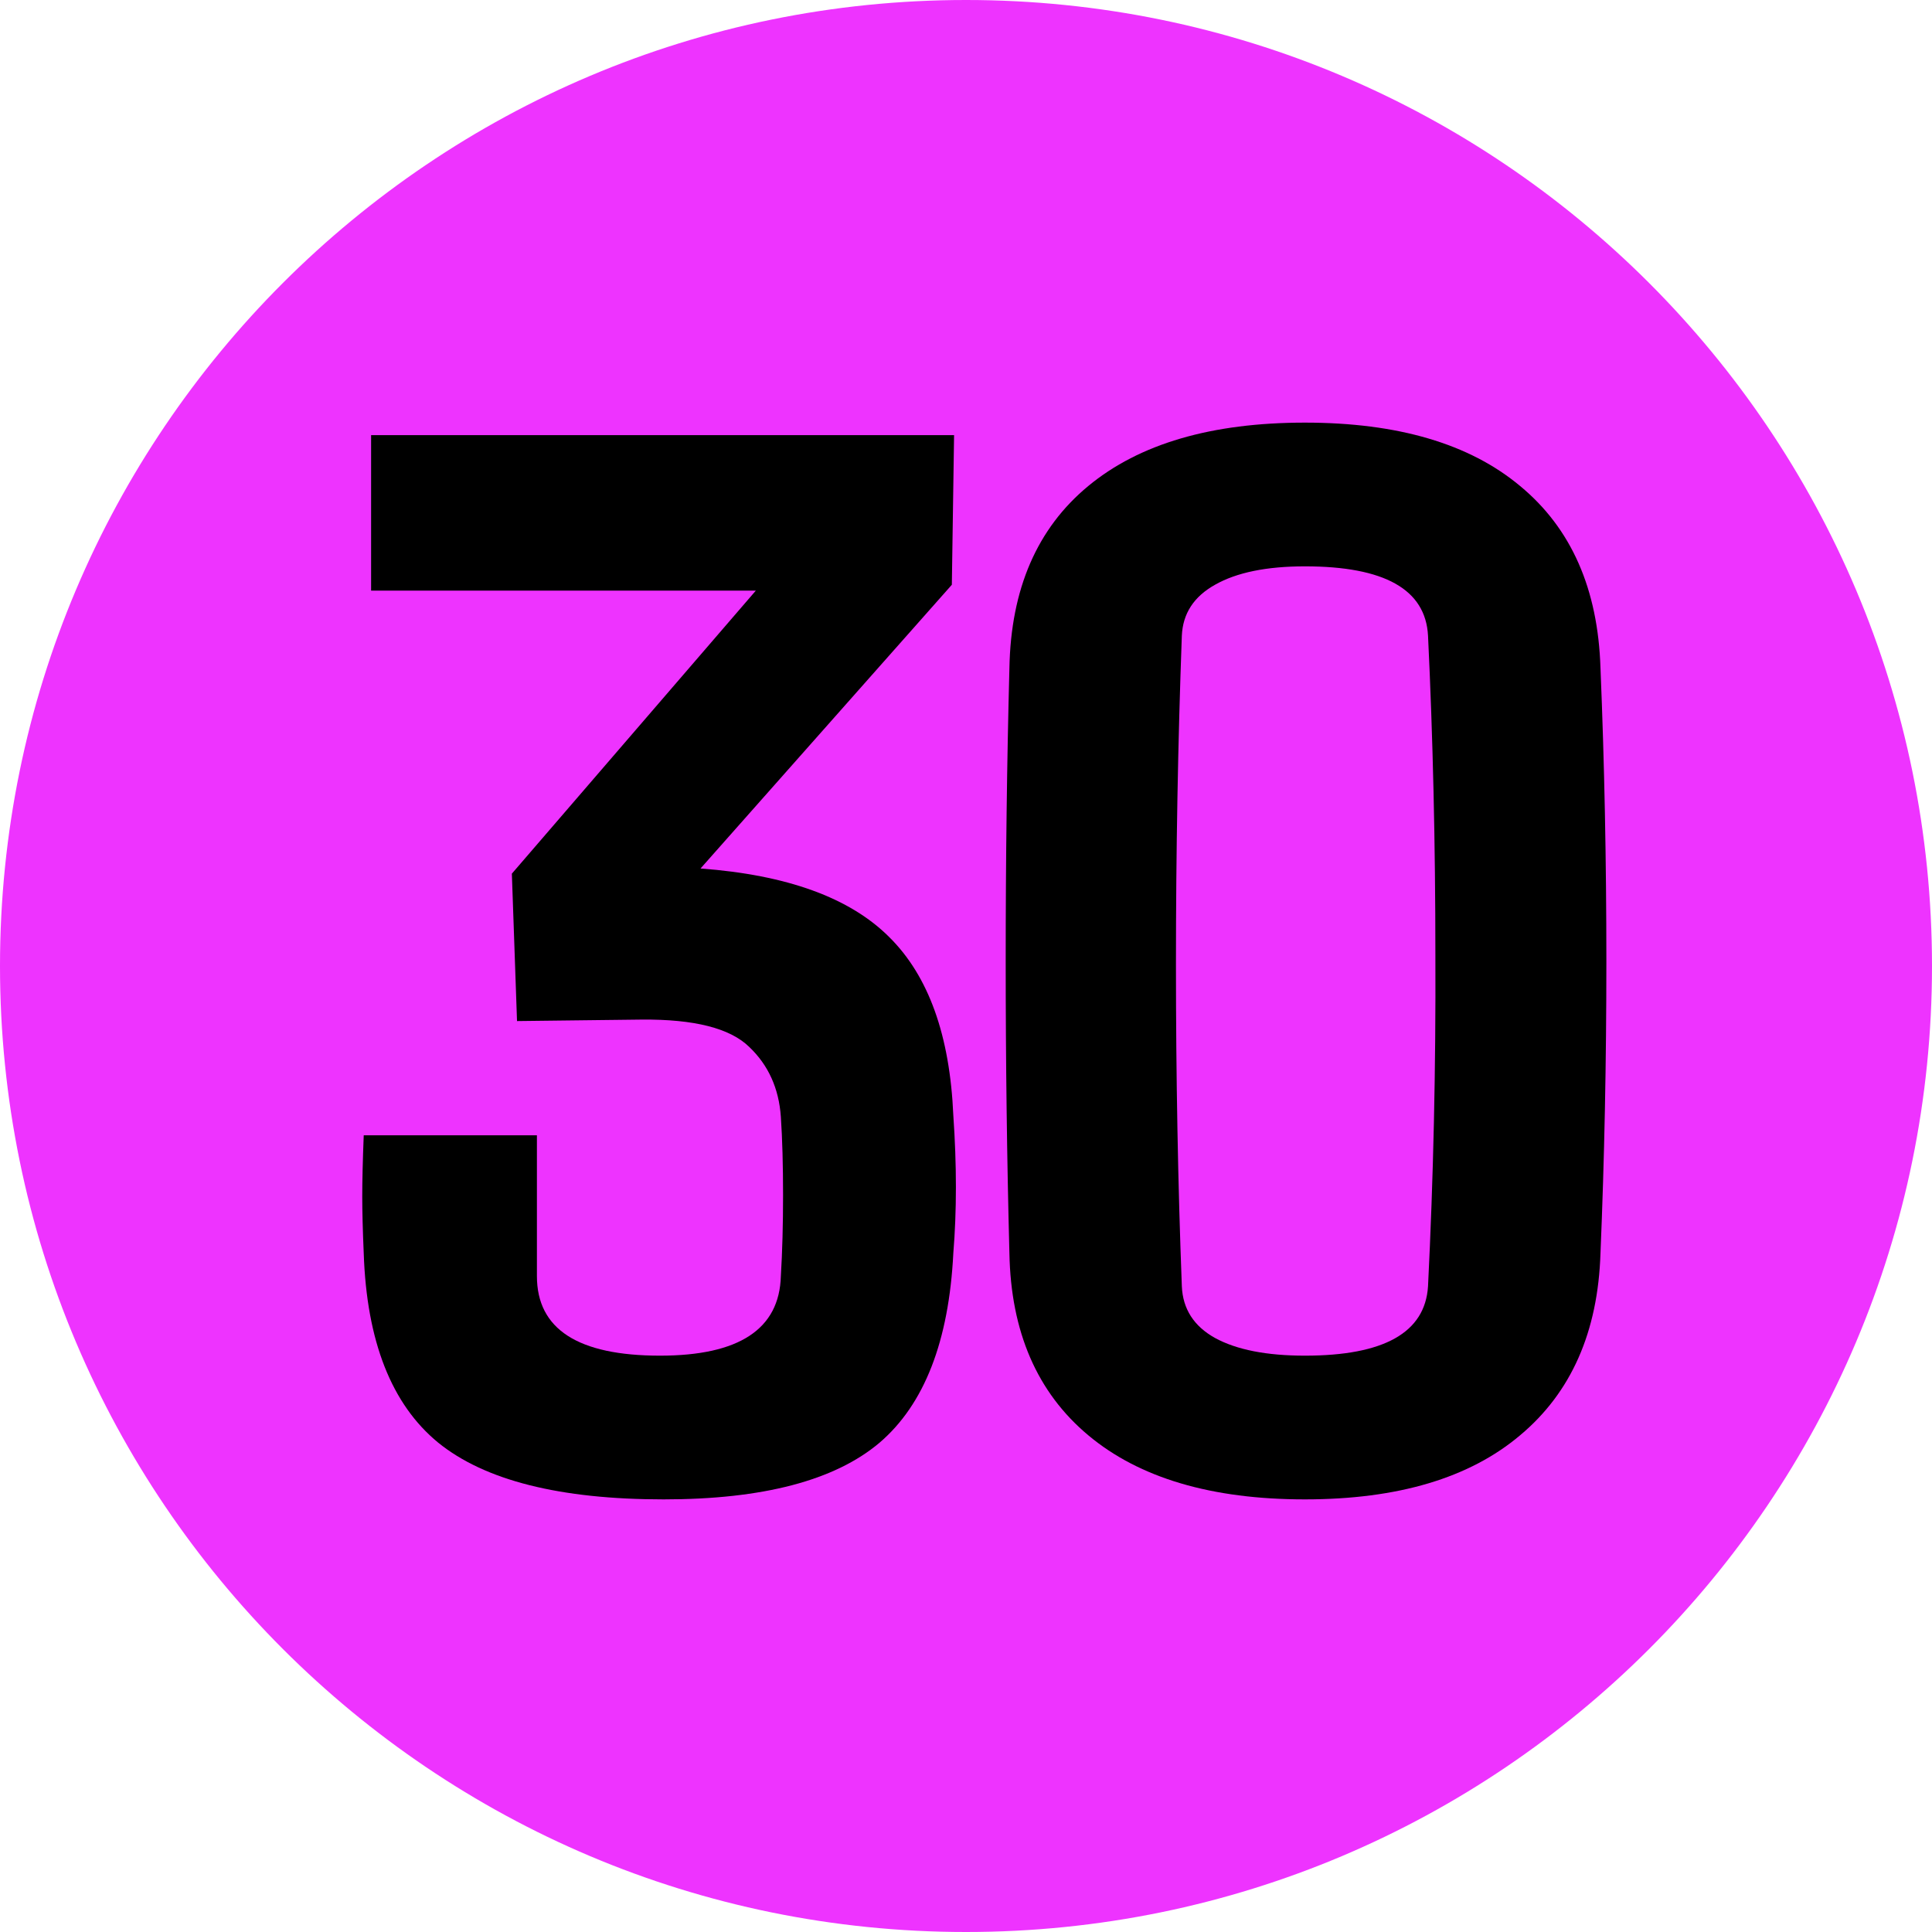
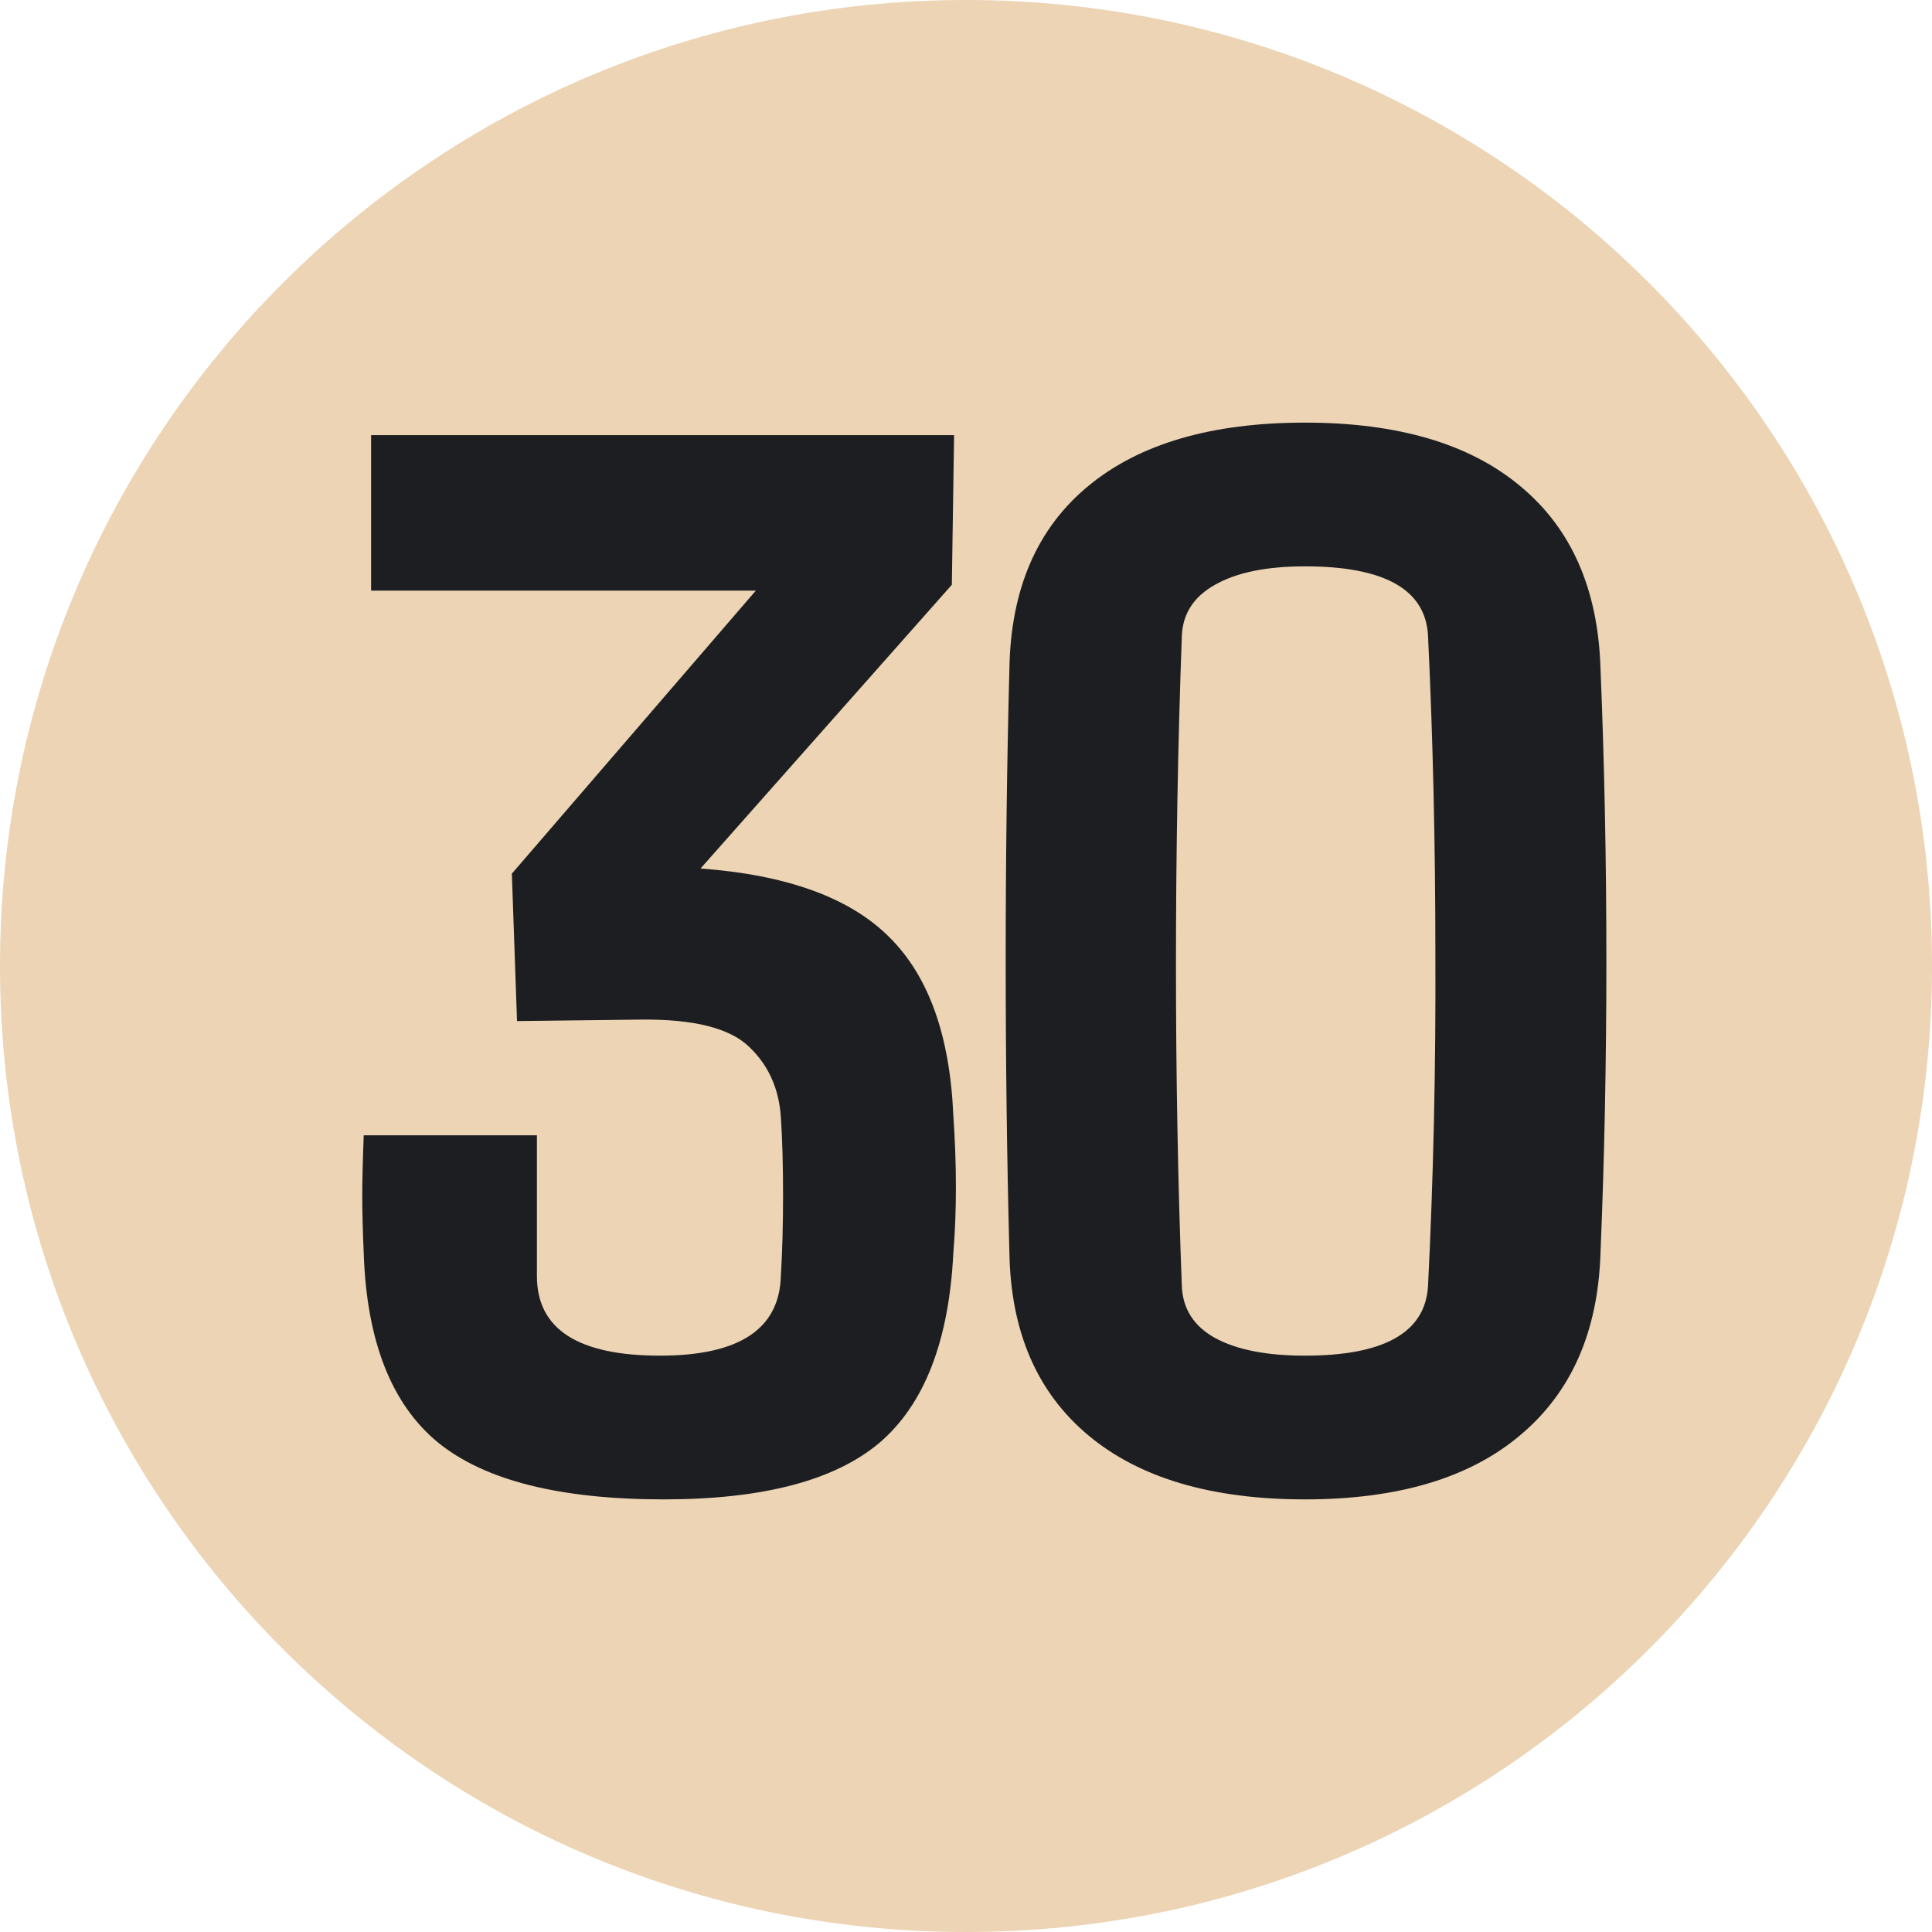
<svg xmlns="http://www.w3.org/2000/svg" width="64" height="64" viewBox="0 0 64 64" fill="none">
-   <circle cx="32" cy="32" r="32" fill="#EE33FF" />
-   <path d="M43.227 49.669C40.135 49.669 37.742 48.961 36.05 47.545C34.357 46.129 33.486 44.119 33.438 41.515C33.356 38.39 33.315 35.159 33.315 31.822C33.315 28.486 33.356 25.255 33.438 22.13C33.486 19.509 34.357 17.499 36.05 16.1C37.742 14.7 40.135 14 43.227 14C46.304 14 48.68 14.7 50.356 16.1C52.049 17.499 52.936 19.509 53.018 22.13C53.148 25.271 53.213 28.51 53.213 31.847C53.213 35.183 53.148 38.406 53.018 41.515C52.936 44.119 52.049 46.129 50.356 47.545C48.68 48.961 46.304 49.669 43.227 49.669ZM43.227 44.908C45.848 44.908 47.207 44.143 47.305 42.613C47.484 39.016 47.565 35.362 47.549 31.651C47.549 27.94 47.467 24.409 47.305 21.056C47.223 19.526 45.864 18.761 43.227 18.761C41.958 18.761 40.965 18.964 40.249 19.371C39.549 19.762 39.183 20.323 39.15 21.056C39.02 24.604 38.955 28.233 38.955 31.944C38.955 35.655 39.02 39.212 39.15 42.613C39.183 43.362 39.549 43.932 40.249 44.322C40.965 44.713 41.958 44.908 43.227 44.908Z" fill="black" />
-   <path d="M21.985 49.669C18.551 49.669 16.061 49.042 14.515 47.789C12.968 46.52 12.146 44.428 12.049 41.515C12.016 40.75 12 40.123 12 39.635C12 39.13 12.016 38.455 12.049 37.608H17.786V42.272C17.786 44.029 19.145 44.908 21.863 44.908C24.484 44.908 25.818 44.029 25.867 42.272C25.916 41.458 25.94 40.562 25.94 39.586C25.94 38.593 25.916 37.73 25.867 36.998C25.802 36.054 25.452 35.281 24.817 34.679C24.183 34.06 22.994 33.759 21.253 33.775L17.127 33.824L16.956 28.941L25.037 19.566H12.293V14.415H31.605L31.531 19.371L23.206 28.77C26.071 28.982 28.154 29.739 29.456 31.041C30.758 32.327 31.466 34.296 31.58 36.949C31.694 38.593 31.694 40.115 31.58 41.515C31.434 44.428 30.62 46.52 29.139 47.789C27.658 49.042 25.273 49.669 21.985 49.669Z" fill="black" />
+   <circle cx="32" cy="32" r="32" fill="#ECD4B4" />
+   <path d="M43.227 49.669C40.135 49.669 37.742 48.961 36.05 47.545C34.357 46.129 33.486 44.119 33.438 41.515C33.356 38.39 33.315 35.159 33.315 31.822C33.315 28.486 33.356 25.255 33.438 22.13C33.486 19.509 34.357 17.499 36.05 16.1C37.742 14.7 40.135 14 43.227 14C46.304 14 48.68 14.7 50.356 16.1C52.049 17.499 52.936 19.509 53.018 22.13C53.148 25.271 53.213 28.51 53.213 31.847C53.213 35.183 53.148 38.406 53.018 41.515C52.936 44.119 52.049 46.129 50.356 47.545C48.68 48.961 46.304 49.669 43.227 49.669ZM43.227 44.908C45.848 44.908 47.207 44.143 47.305 42.613C47.484 39.016 47.565 35.362 47.549 31.651C47.549 27.94 47.467 24.409 47.305 21.056C47.223 19.526 45.864 18.761 43.227 18.761C41.958 18.761 40.965 18.964 40.249 19.371C39.549 19.762 39.183 20.323 39.15 21.056C39.02 24.604 38.955 28.233 38.955 31.944C38.955 35.655 39.02 39.212 39.15 42.613C39.183 43.362 39.549 43.932 40.249 44.322C40.965 44.713 41.958 44.908 43.227 44.908Z" fill="#1C1E21" />
+   <path d="M21.985 49.669C18.551 49.669 16.061 49.042 14.515 47.789C12.968 46.52 12.146 44.428 12.049 41.515C12.016 40.75 12 40.123 12 39.635C12 39.13 12.016 38.455 12.049 37.608H17.786V42.272C17.786 44.029 19.145 44.908 21.863 44.908C24.484 44.908 25.818 44.029 25.867 42.272C25.916 41.458 25.94 40.562 25.94 39.586C25.94 38.593 25.916 37.73 25.867 36.998C25.802 36.054 25.452 35.281 24.817 34.679C24.183 34.06 22.994 33.759 21.253 33.775L17.127 33.824L16.956 28.941L25.037 19.566H12.293V14.415H31.605L31.531 19.371L23.206 28.77C26.071 28.982 28.154 29.739 29.456 31.041C30.758 32.327 31.466 34.296 31.58 36.949C31.694 38.593 31.694 40.115 31.58 41.515C31.434 44.428 30.62 46.52 29.139 47.789C27.658 49.042 25.273 49.669 21.985 49.669Z" fill="#1C1E21" />
</svg>
